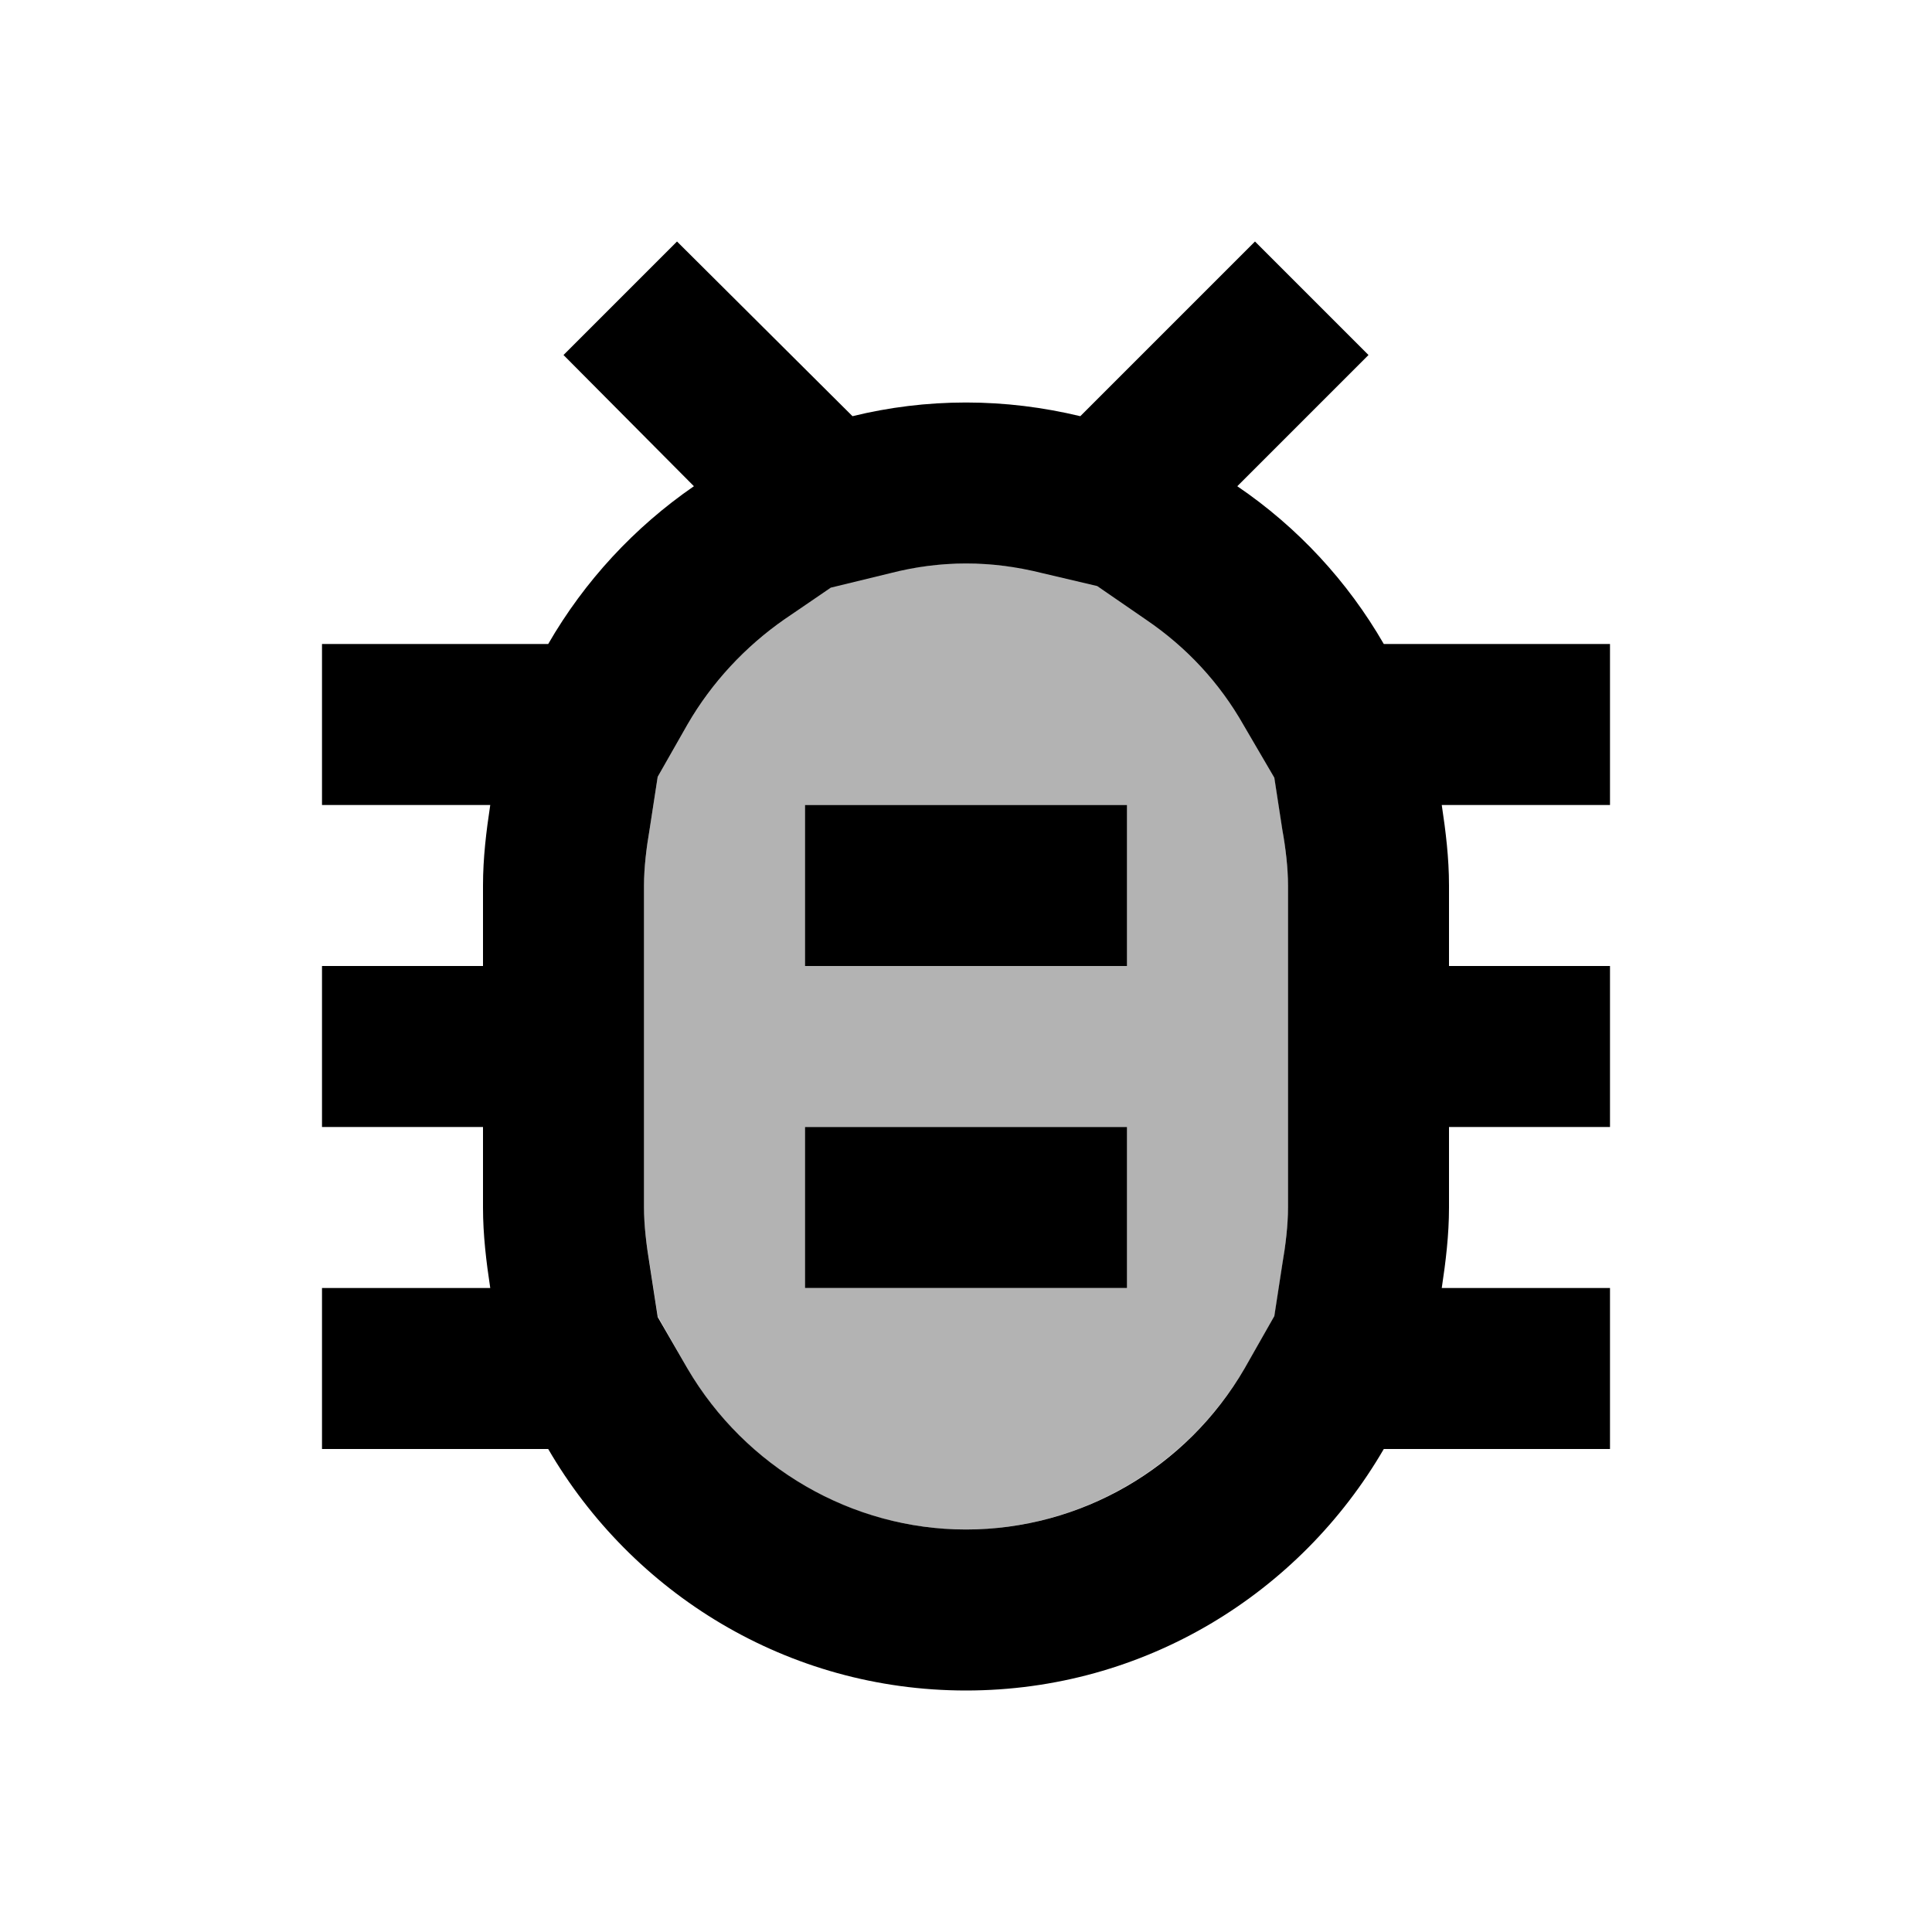
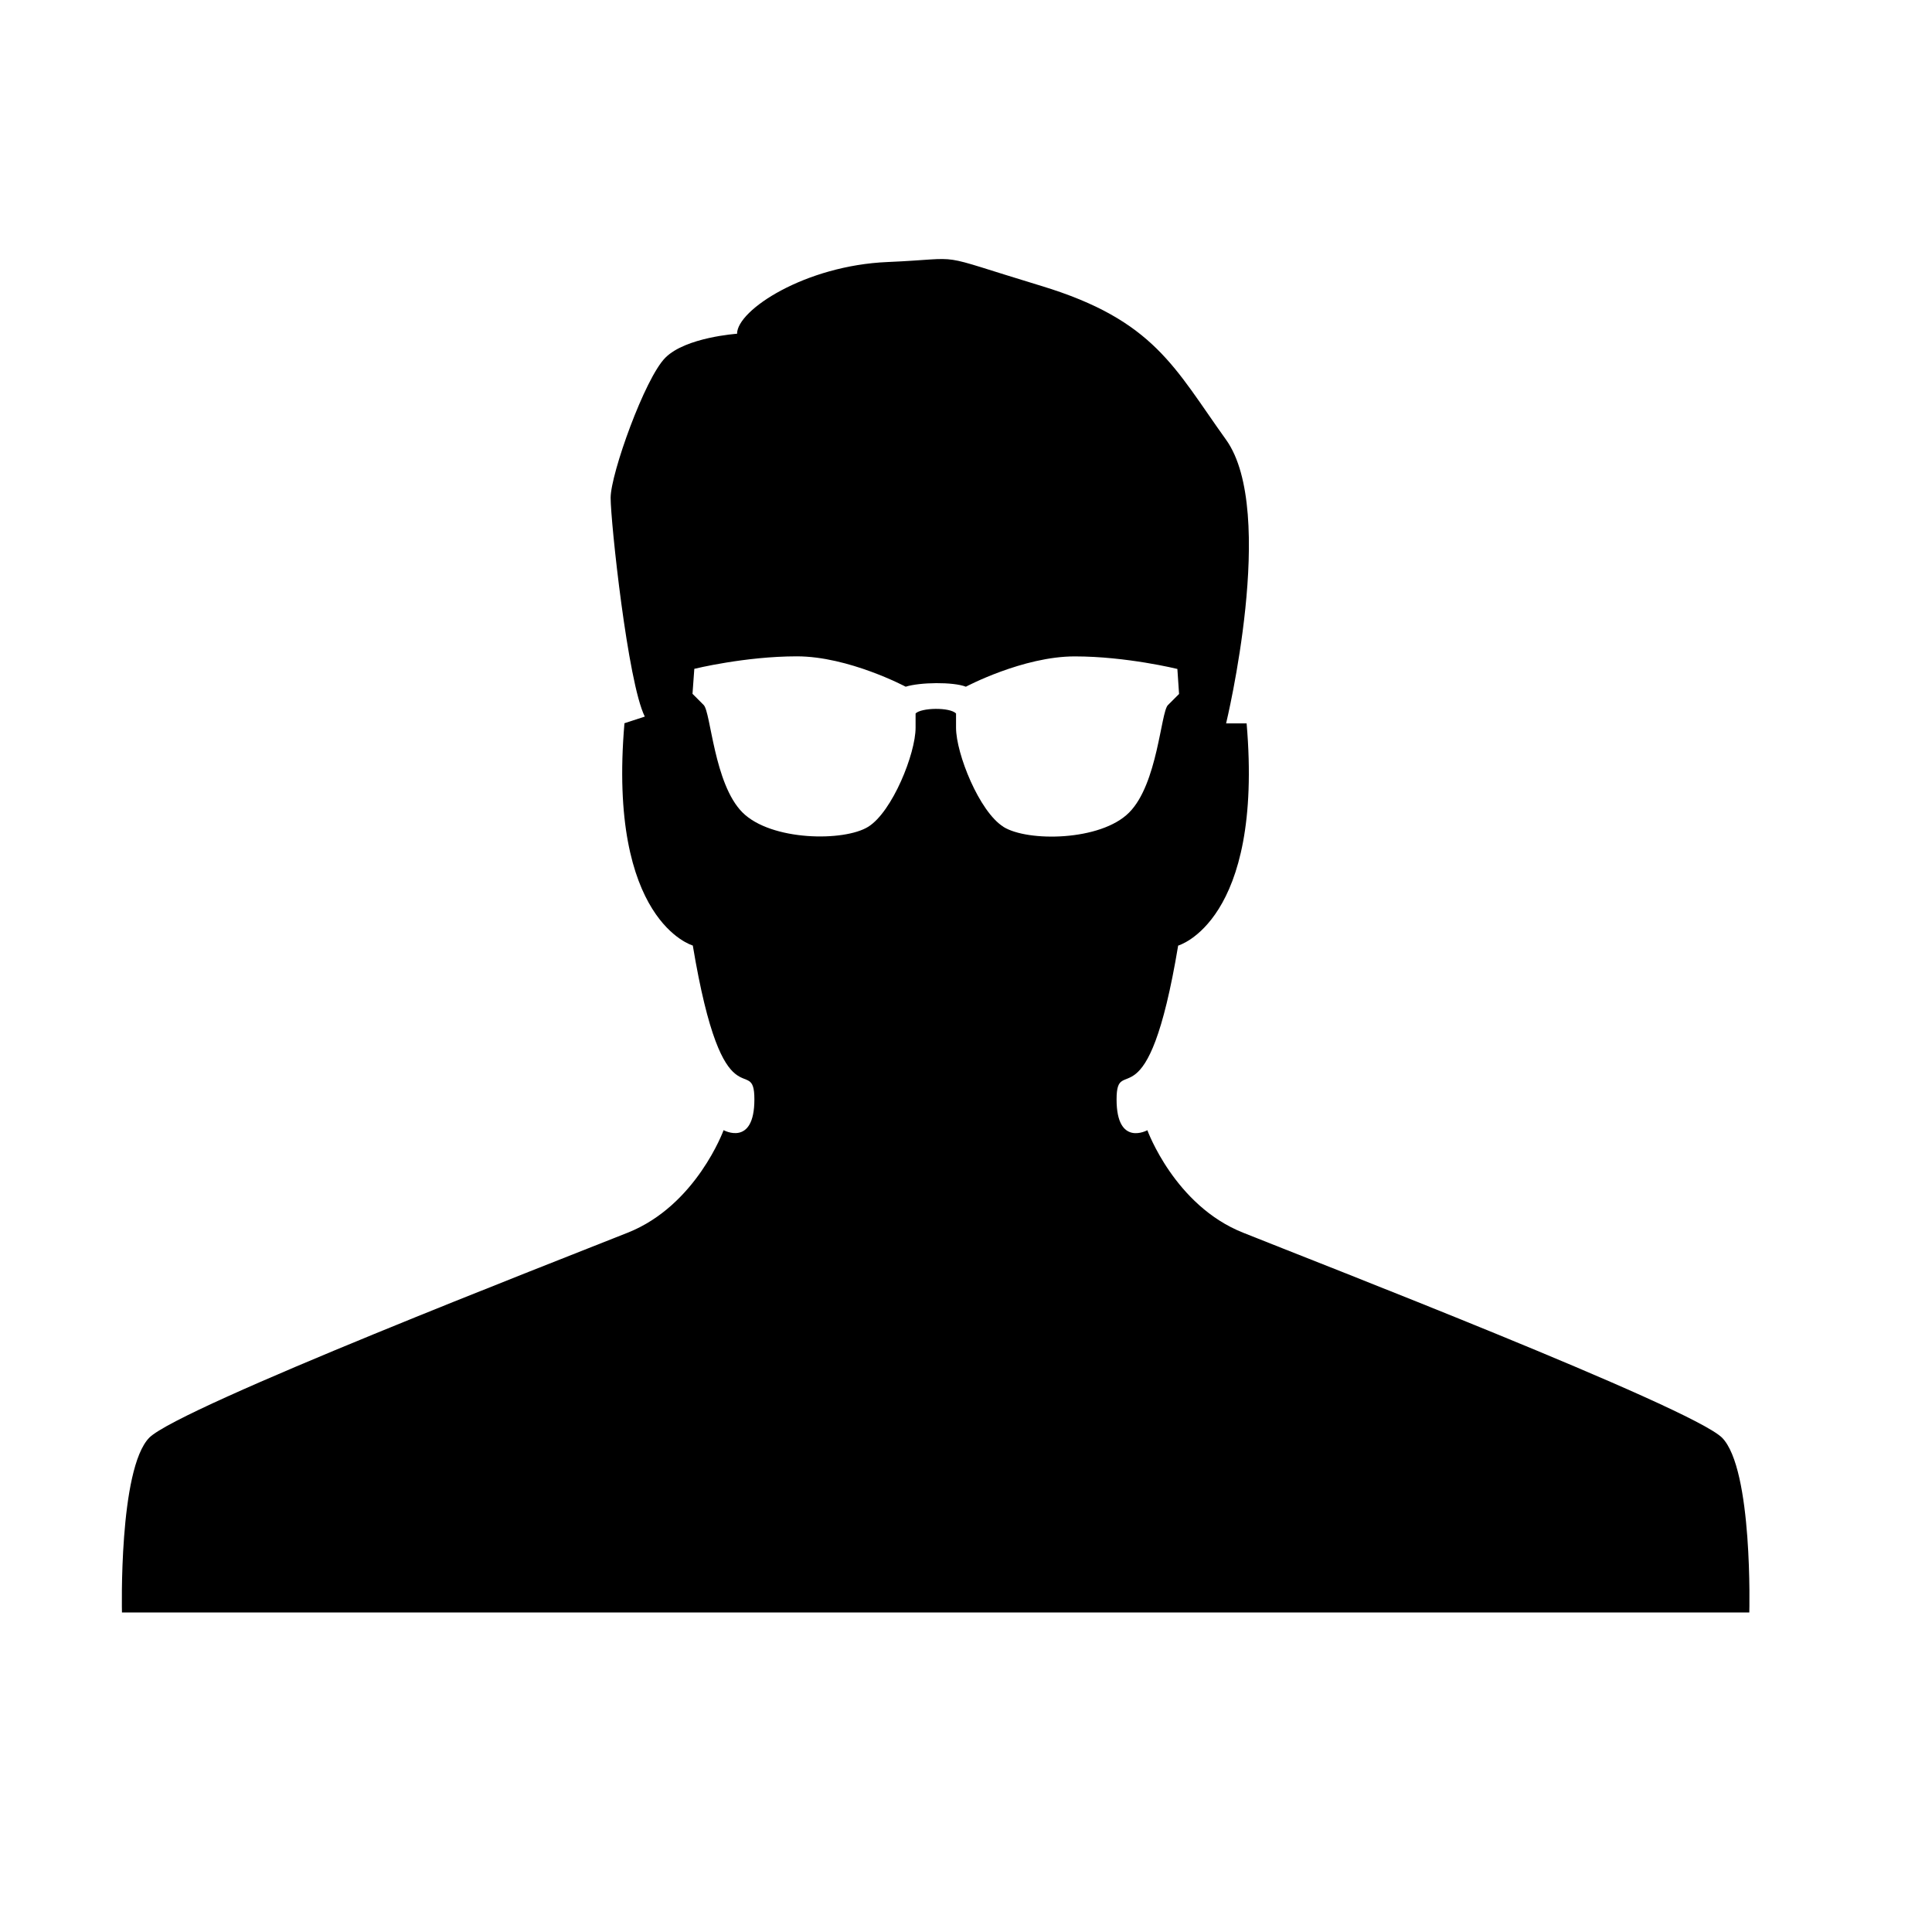
- <svg xmlns="http://www.w3.org/2000/svg" width="24" height="24" viewBox="0 0 24 24">
-   <path fill="none" d="M0 0h24v24H0V0z" />
-   <path opacity=".3" d="M15.83 9.65L15.46 9c-.3-.53-.71-.96-1.21-1.31l-.61-.42-.68-.16C12.63 7.04 12.32 7 12 7c-.31 0-.63.04-.94.11l-.74.18-.57.4c-.49.34-.91.79-1.21 1.31l-.37.65-.1.65c-.04.23-.07.48-.07.7v4c0 .22.03.47.07.7l.1.65.37.65c.72 1.24 2.04 2 3.46 2s2.74-.77 3.46-2l.37-.64.1-.65c.04-.24.07-.49.07-.71v-4c0-.22-.03-.47-.07-.7l-.1-.65zM14 16h-4v-2h4v2zm0-4h-4v-2h4v2z" />
-   <path d="M20 8h-2.81c-.45-.78-1.07-1.45-1.82-1.96L17 4.41 15.59 3l-2.17 2.17C12.96 5.06 12.49 5 12 5s-.96.06-1.41.17L8.41 3 7 4.41l1.62 1.63C7.88 6.55 7.26 7.22 6.81 8H4v2h2.09c-.05.33-.09.66-.09 1v1H4v2h2v1c0 .34.04.67.09 1H4v2h2.81c1.04 1.79 2.97 3 5.19 3s4.15-1.21 5.19-3H20v-2h-2.09c.05-.33.09-.66.09-1v-1h2v-2h-2v-1c0-.34-.04-.67-.09-1H20V8zm-4 4v3c0 .22-.03.47-.07.7l-.1.65-.37.65c-.72 1.24-2.04 2-3.46 2s-2.74-.77-3.46-2l-.37-.64-.1-.65C8.03 15.47 8 15.22 8 15v-4c0-.22.03-.47.07-.7l.1-.65.37-.65c.3-.52.72-.97 1.21-1.31l.57-.39.74-.18c.31-.08.63-.12.94-.12.32 0 .63.04.95.12l.68.16.61.42c.5.34.91.78 1.21 1.31l.38.65.1.65c.04.22.07.47.07.69v1zm-6 2h4v2h-4zm0-4h4v2h-4z" />
+ <svg xmlns="http://www.w3.org/2000/svg" aria-hidden="true" focusable="false" width="1em" height="1em" style="-ms-transform: rotate(360deg); -webkit-transform: rotate(360deg); transform: rotate(360deg);" preserveAspectRatio="xMidYMid meet" viewBox="0 0 32 32">
+   <path d="M28.523 23.813c-.518-.51-6.795-2.938-7.934-3.396-1.133-.45-1.585-1.697-1.585-1.697s-.51.282-.51-.51c0-.793.51.51 1.02-2.548 0 0 1.415-.397 1.134-3.68h-.34s.85-3.51 0-4.698c-.853-1.188-1.187-1.98-3.06-2.548-1.87-.567-1.19-.454-2.548-.396-1.36.057-2.492.793-2.492 1.188 0 0-.85.057-1.188.397-.34.34-.906 1.924-.906 2.32s.283 3.06.566 3.624l-.337.11c-.283 3.284 1.132 3.682 1.132 3.682.51 3.058 1.02 1.755 1.02 2.548 0 .792-.51.51-.51.51s-.453 1.246-1.585 1.697c-1.132.453-7.416 2.887-7.927 3.396-.51.52-.453 2.896-.453 2.896h26.954s.063-2.378-.453-2.897zm-11.905-10.12c-.398-.25-.783-1.21-.783-1.64v-.236c-.105-.106-.574-.096-.67 0v.236c0 .43-.385 1.39-.783 1.64-.4.25-1.61.237-2.084-.236-.473-.473-.524-1.663-.643-1.78-.118-.12-.185-.185-.185-.185l.03-.414s.84-.207 1.698-.207 1.803.503 1.803.503c.232-.074.785-.083.997 0 0 0 .945-.502 1.803-.502s1.7.208 1.7.208l.028.414-.185.185c-.118.118-.17 1.308-.643 1.78-.47.473-1.682.487-2.082.236z" fill="black" />
</svg>
